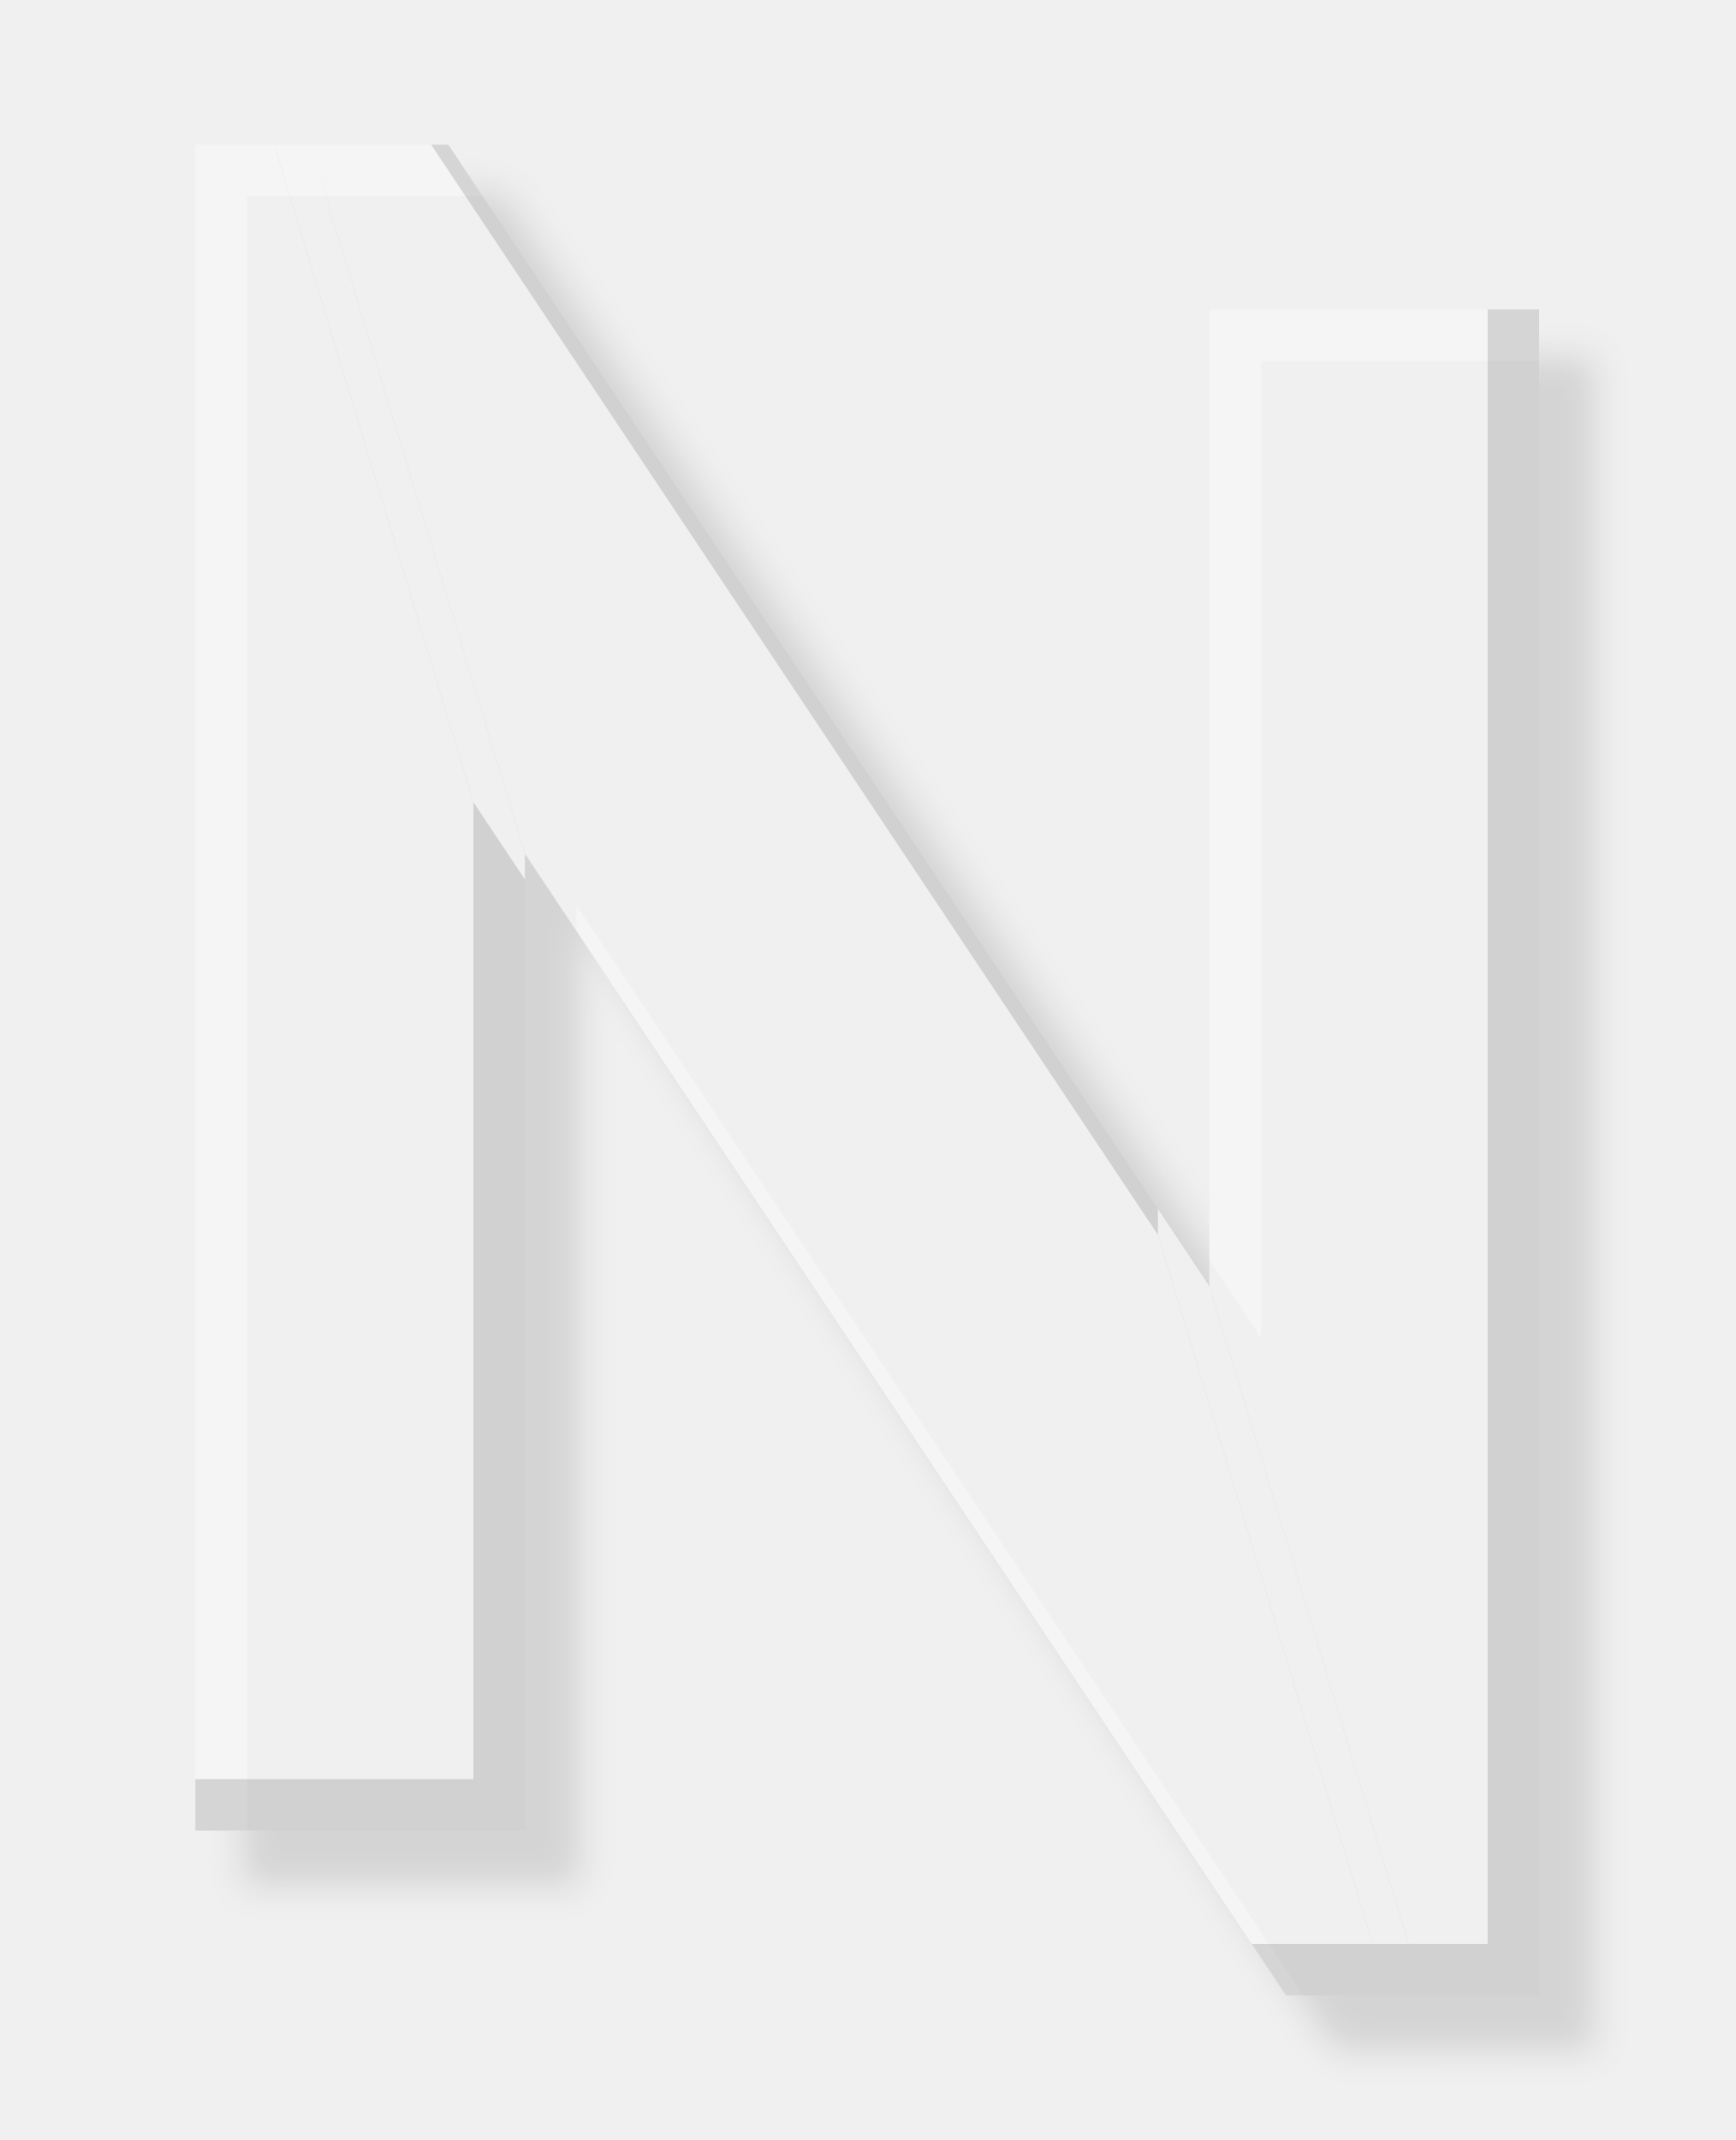
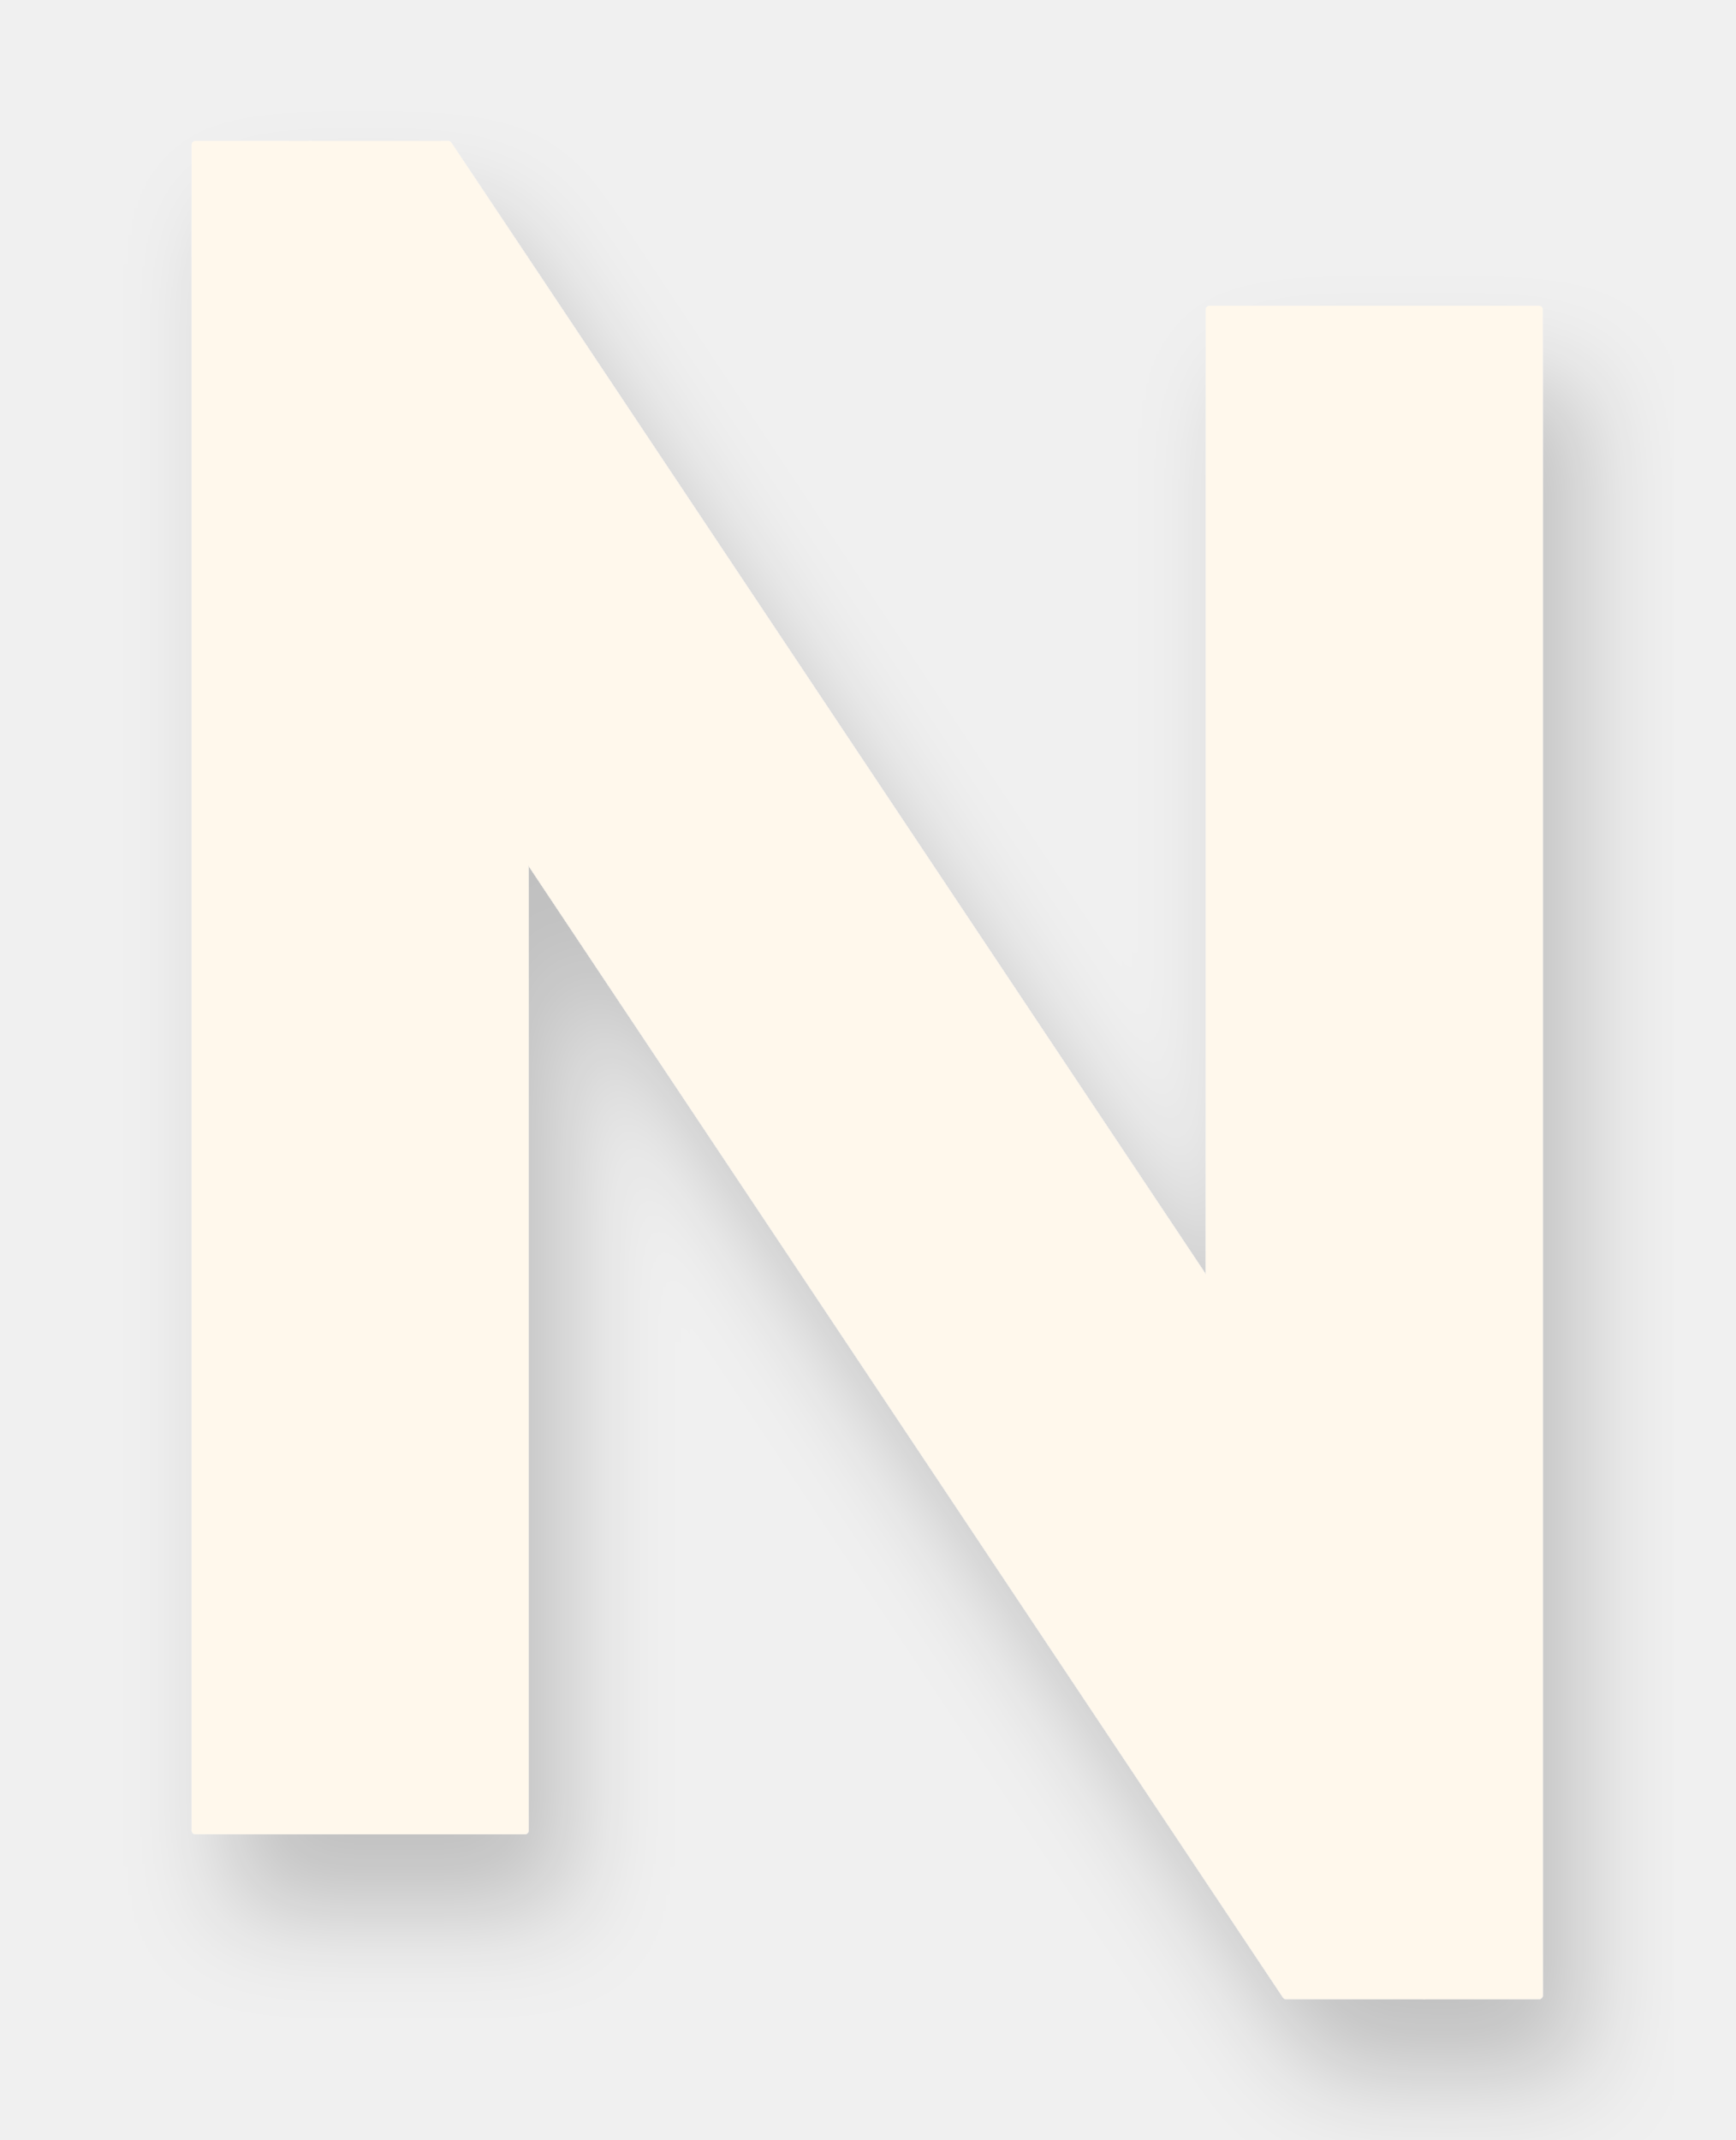
<svg xmlns="http://www.w3.org/2000/svg" width="120" height="148" viewBox="0 0 120 148">
  <defs>
    <g id="gE" stroke-width="0.51" stroke-linejoin="round">
      <polygon points="36.3,126.6 36.3,59.04 21.45,10 13.51,10 13.51,126.6 13.51,126.6" />
      <polygon points="36.3,59.04 88.94,138 98.49,138 83.64,88.96 31,10 21.45,10" />
      <polygon points="106.44,138 106.44,21.4 106.44,21.4 83.64,21.4 83.64,88.96 98.49,138 106.44,138" />
    </g>
    <filter id="gEb" x="-10%" y="-10%" width="120%" height="130%">
      <feGaussianBlur stdDeviation="1.24" />
    </filter>
  </defs>
  <defs>
-     <mask id="gEo" maskUnits="userSpaceOnUse" x="-10000" y="-10000" width="20000" height="20000">
-       <rect x="-10000" y="-10000" width="20000" height="20000" fill="#fff" />
-       <g fill="#000">
-         <polygon points="36.3,126.6 36.3,59.04 21.45,10 13.51,10 13.51,126.6 13.51,126.6" />
-         <polygon points="36.3,59.04 88.94,138 98.49,138 83.64,88.96 31,10 21.45,10" />
-         <polygon points="106.44,138 106.44,21.4 106.44,21.4 83.64,21.4 83.64,88.96 98.49,138 106.44,138" />
-       </g>
-     </mask>
+     <filter id="gEd" x="-10%" y="-10%" width="120%" height="140%">
+       <feDropShadow dx="2.67" dy="5.33" stdDeviation="3.56" flood-color="#000" flood-opacity="0.2" />
+     </filter>
  </defs>
-   <g mask="url(#gEo)">
-     <use href="#gE" x="3.56" y="3.56" fill="#000" stroke="#000" filter="url(#gEb)" opacity="0.12" />
+   <g filter="url(#gEd)">
+     <use href="#gE" x="0" y="0" fill="#FFF8EC" stroke="#FFF8EC" />
  </g>
-   <g fill="#fff">
-     <polygon opacity="0.03" points="36.3,126.6 36.3,59.04 21.45,10 13.51,10 13.51,126.6 13.51,126.6" />
-     <polygon opacity="0.03" points="36.3,59.04 88.94,138 98.49,138 83.64,88.96 31,10 21.45,10" />
-     <polygon opacity="0.03" points="106.44,138 106.44,21.4 106.44,21.4 83.64,21.4 83.64,88.96 98.49,138 106.44,138" />
-   </g>
-   <defs>
-     <mask id="gEvL" maskUnits="userSpaceOnUse" x="-10000" y="-10000" width="20000" height="20000">
-       <g fill="#fff">
-         <polygon points="36.3,126.6 36.3,59.04 21.45,10 13.51,10 13.51,126.6 13.51,126.6" />
-         <polygon points="36.3,59.04 88.94,138 98.49,138 83.64,88.96 31,10 21.45,10" />
-         <polygon points="106.44,138 106.44,21.4 106.44,21.4 83.64,21.4 83.64,88.96 98.49,138 106.44,138" />
-       </g>
-       <g fill="#000" transform="translate(3.56 3.56)">
-         <polygon points="36.3,126.6 36.3,59.04 21.45,10 13.51,10 13.51,126.6 13.51,126.6" />
-         <polygon points="36.3,59.04 88.94,138 98.49,138 83.64,88.96 31,10 21.45,10" />
-         <polygon points="106.44,138 106.44,21.4 106.44,21.4 83.64,21.4 83.64,88.96 98.49,138 106.44,138" />
-       </g>
-     </mask>
-     <mask id="gEvD" maskUnits="userSpaceOnUse" x="-10000" y="-10000" width="20000" height="20000">
-       <g fill="#fff">
-         <polygon points="36.3,126.6 36.3,59.04 21.45,10 13.51,10 13.51,126.6 13.51,126.6" />
-         <polygon points="36.3,59.04 88.94,138 98.49,138 83.64,88.96 31,10 21.45,10" />
-         <polygon points="106.44,138 106.44,21.4 106.44,21.4 83.64,21.4 83.64,88.96 98.49,138 106.44,138" />
-       </g>
-       <g fill="#000" transform="translate(-3.56 -3.56)">
-         <polygon points="36.3,126.6 36.3,59.04 21.45,10 13.51,10 13.51,126.6 13.51,126.6" />
-         <polygon points="36.3,59.04 88.94,138 98.49,138 83.64,88.96 31,10 21.45,10" />
-         <polygon points="106.44,138 106.44,21.4 106.44,21.4 83.64,21.4 83.64,88.96 98.49,138 106.44,138" />
-       </g>
-     </mask>
-   </defs>
-   <rect x="-10000" y="-10000" width="20000" height="20000" fill="#fff" opacity="0.31" mask="url(#gEvL)" />
-   <rect x="-10000" y="-10000" width="20000" height="20000" fill="#000" opacity="0.13" mask="url(#gEvD)" />
</svg>
